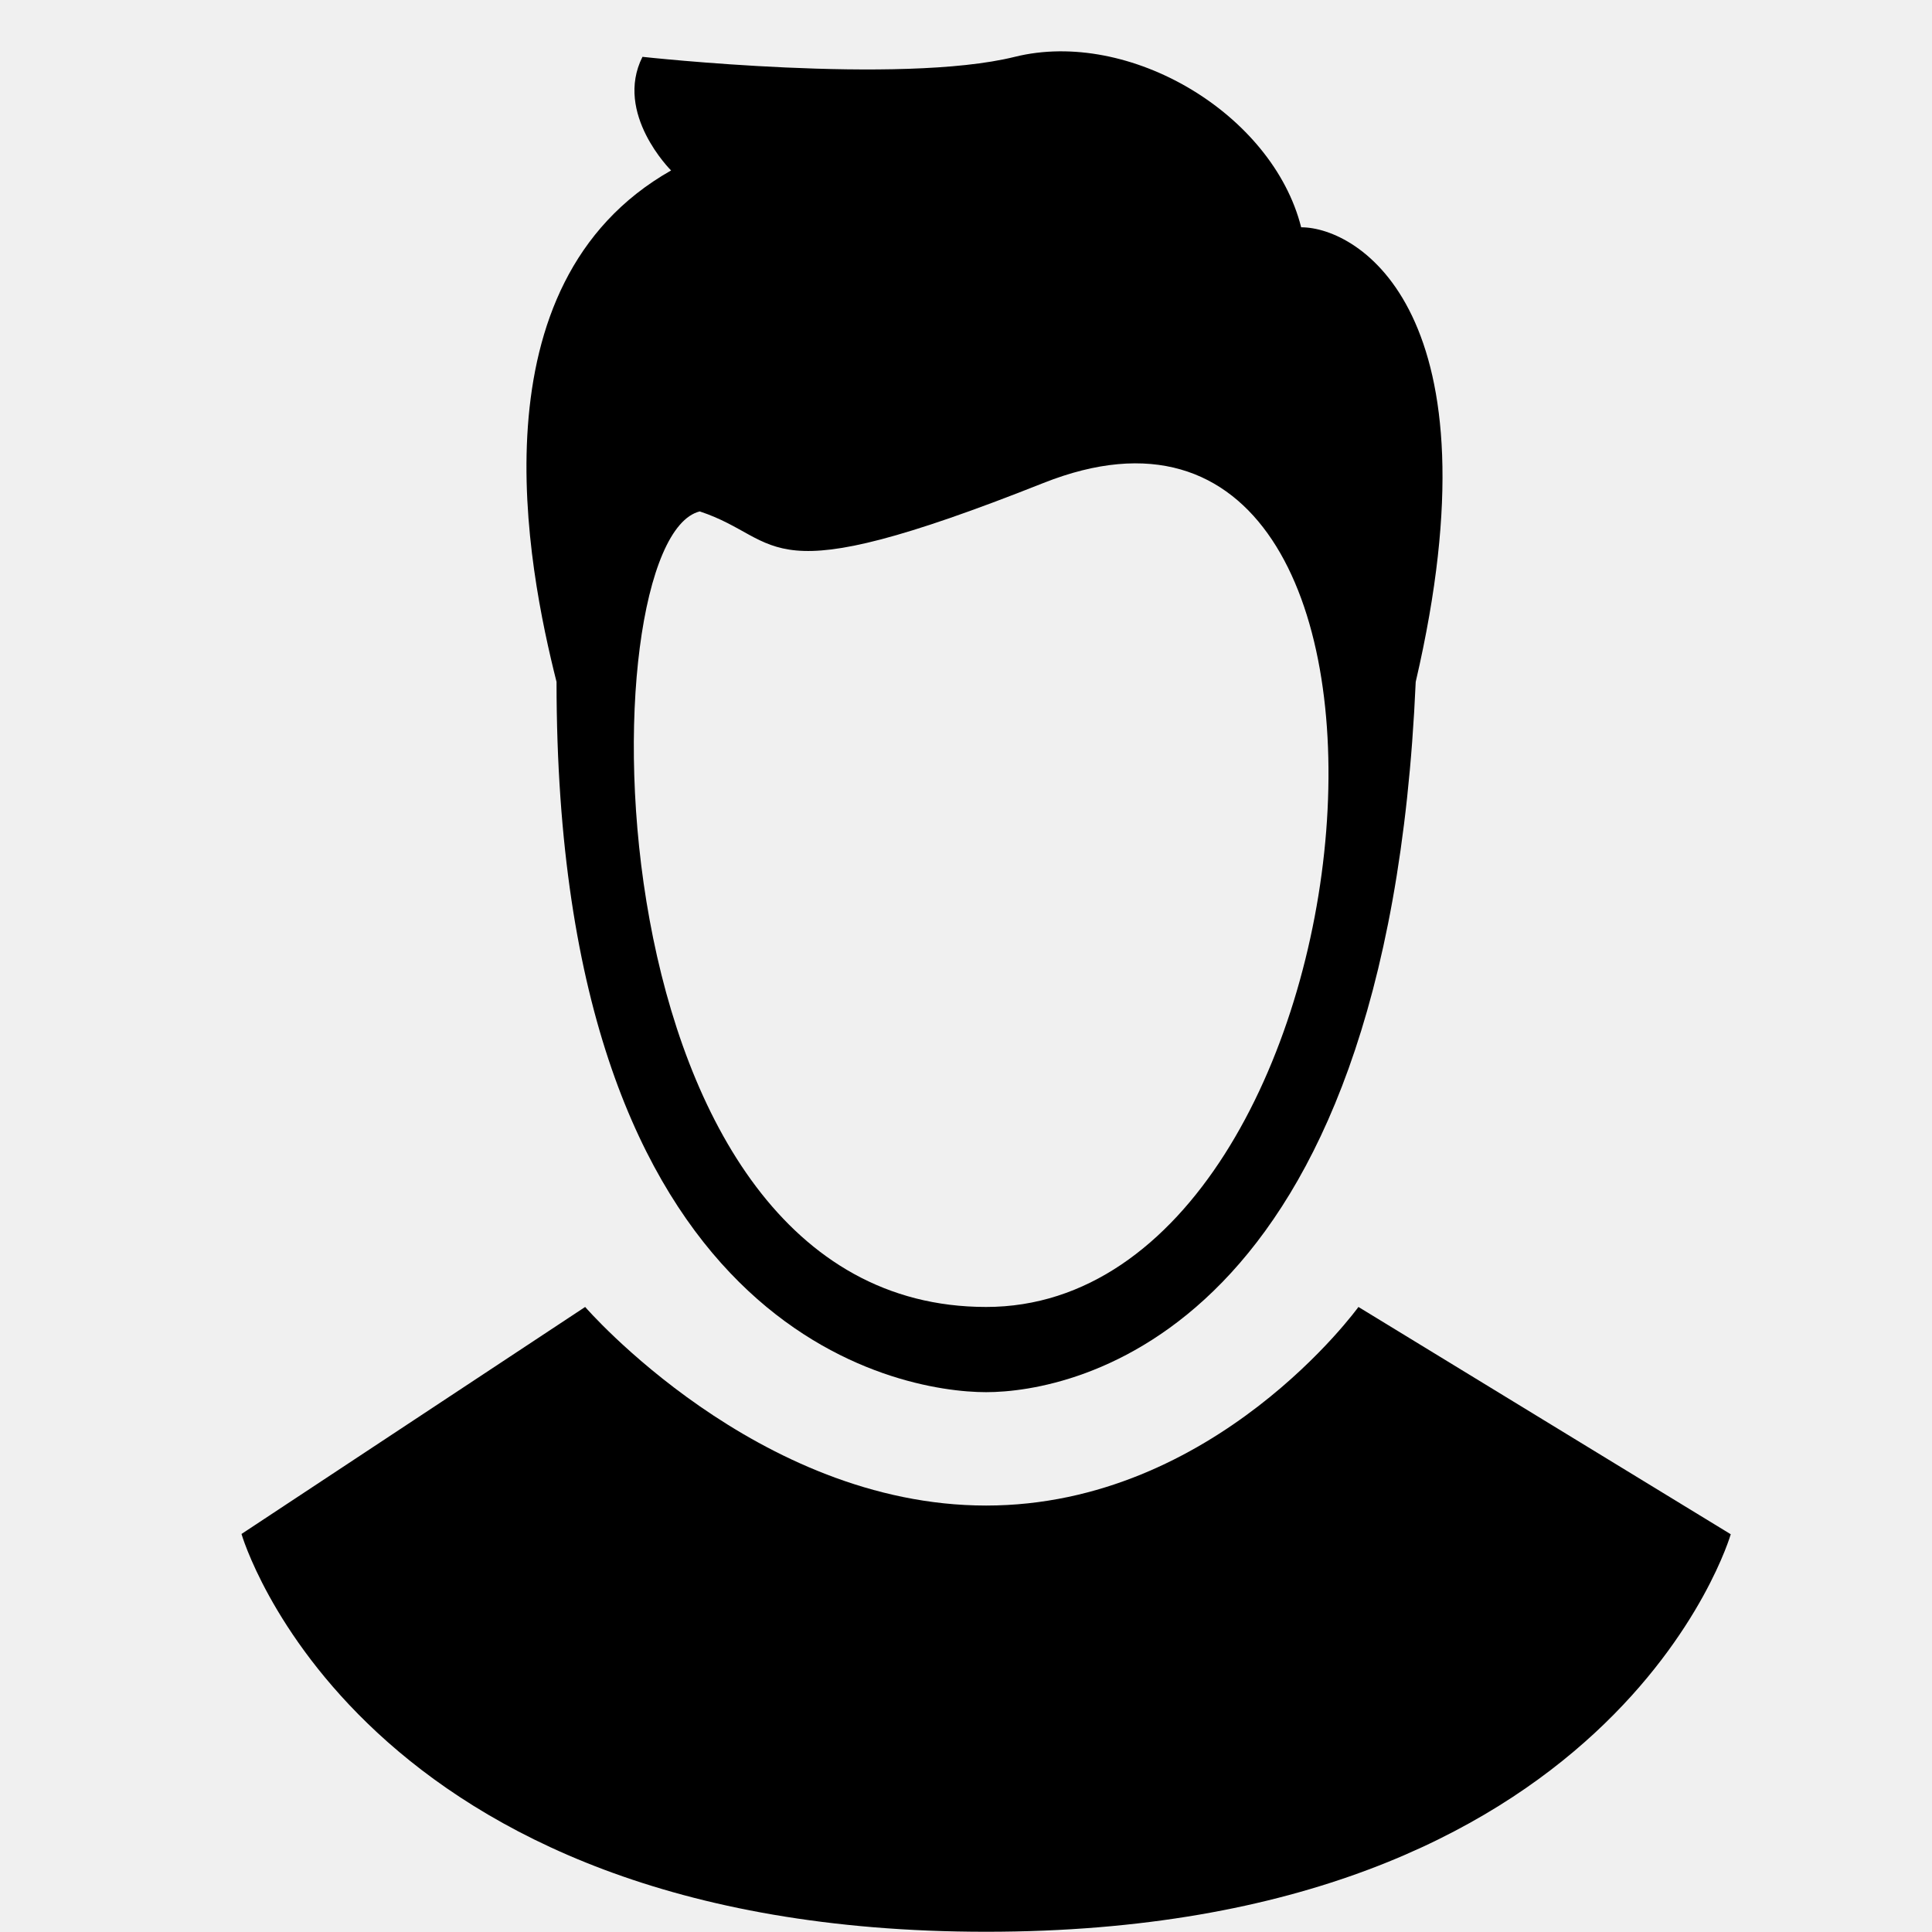
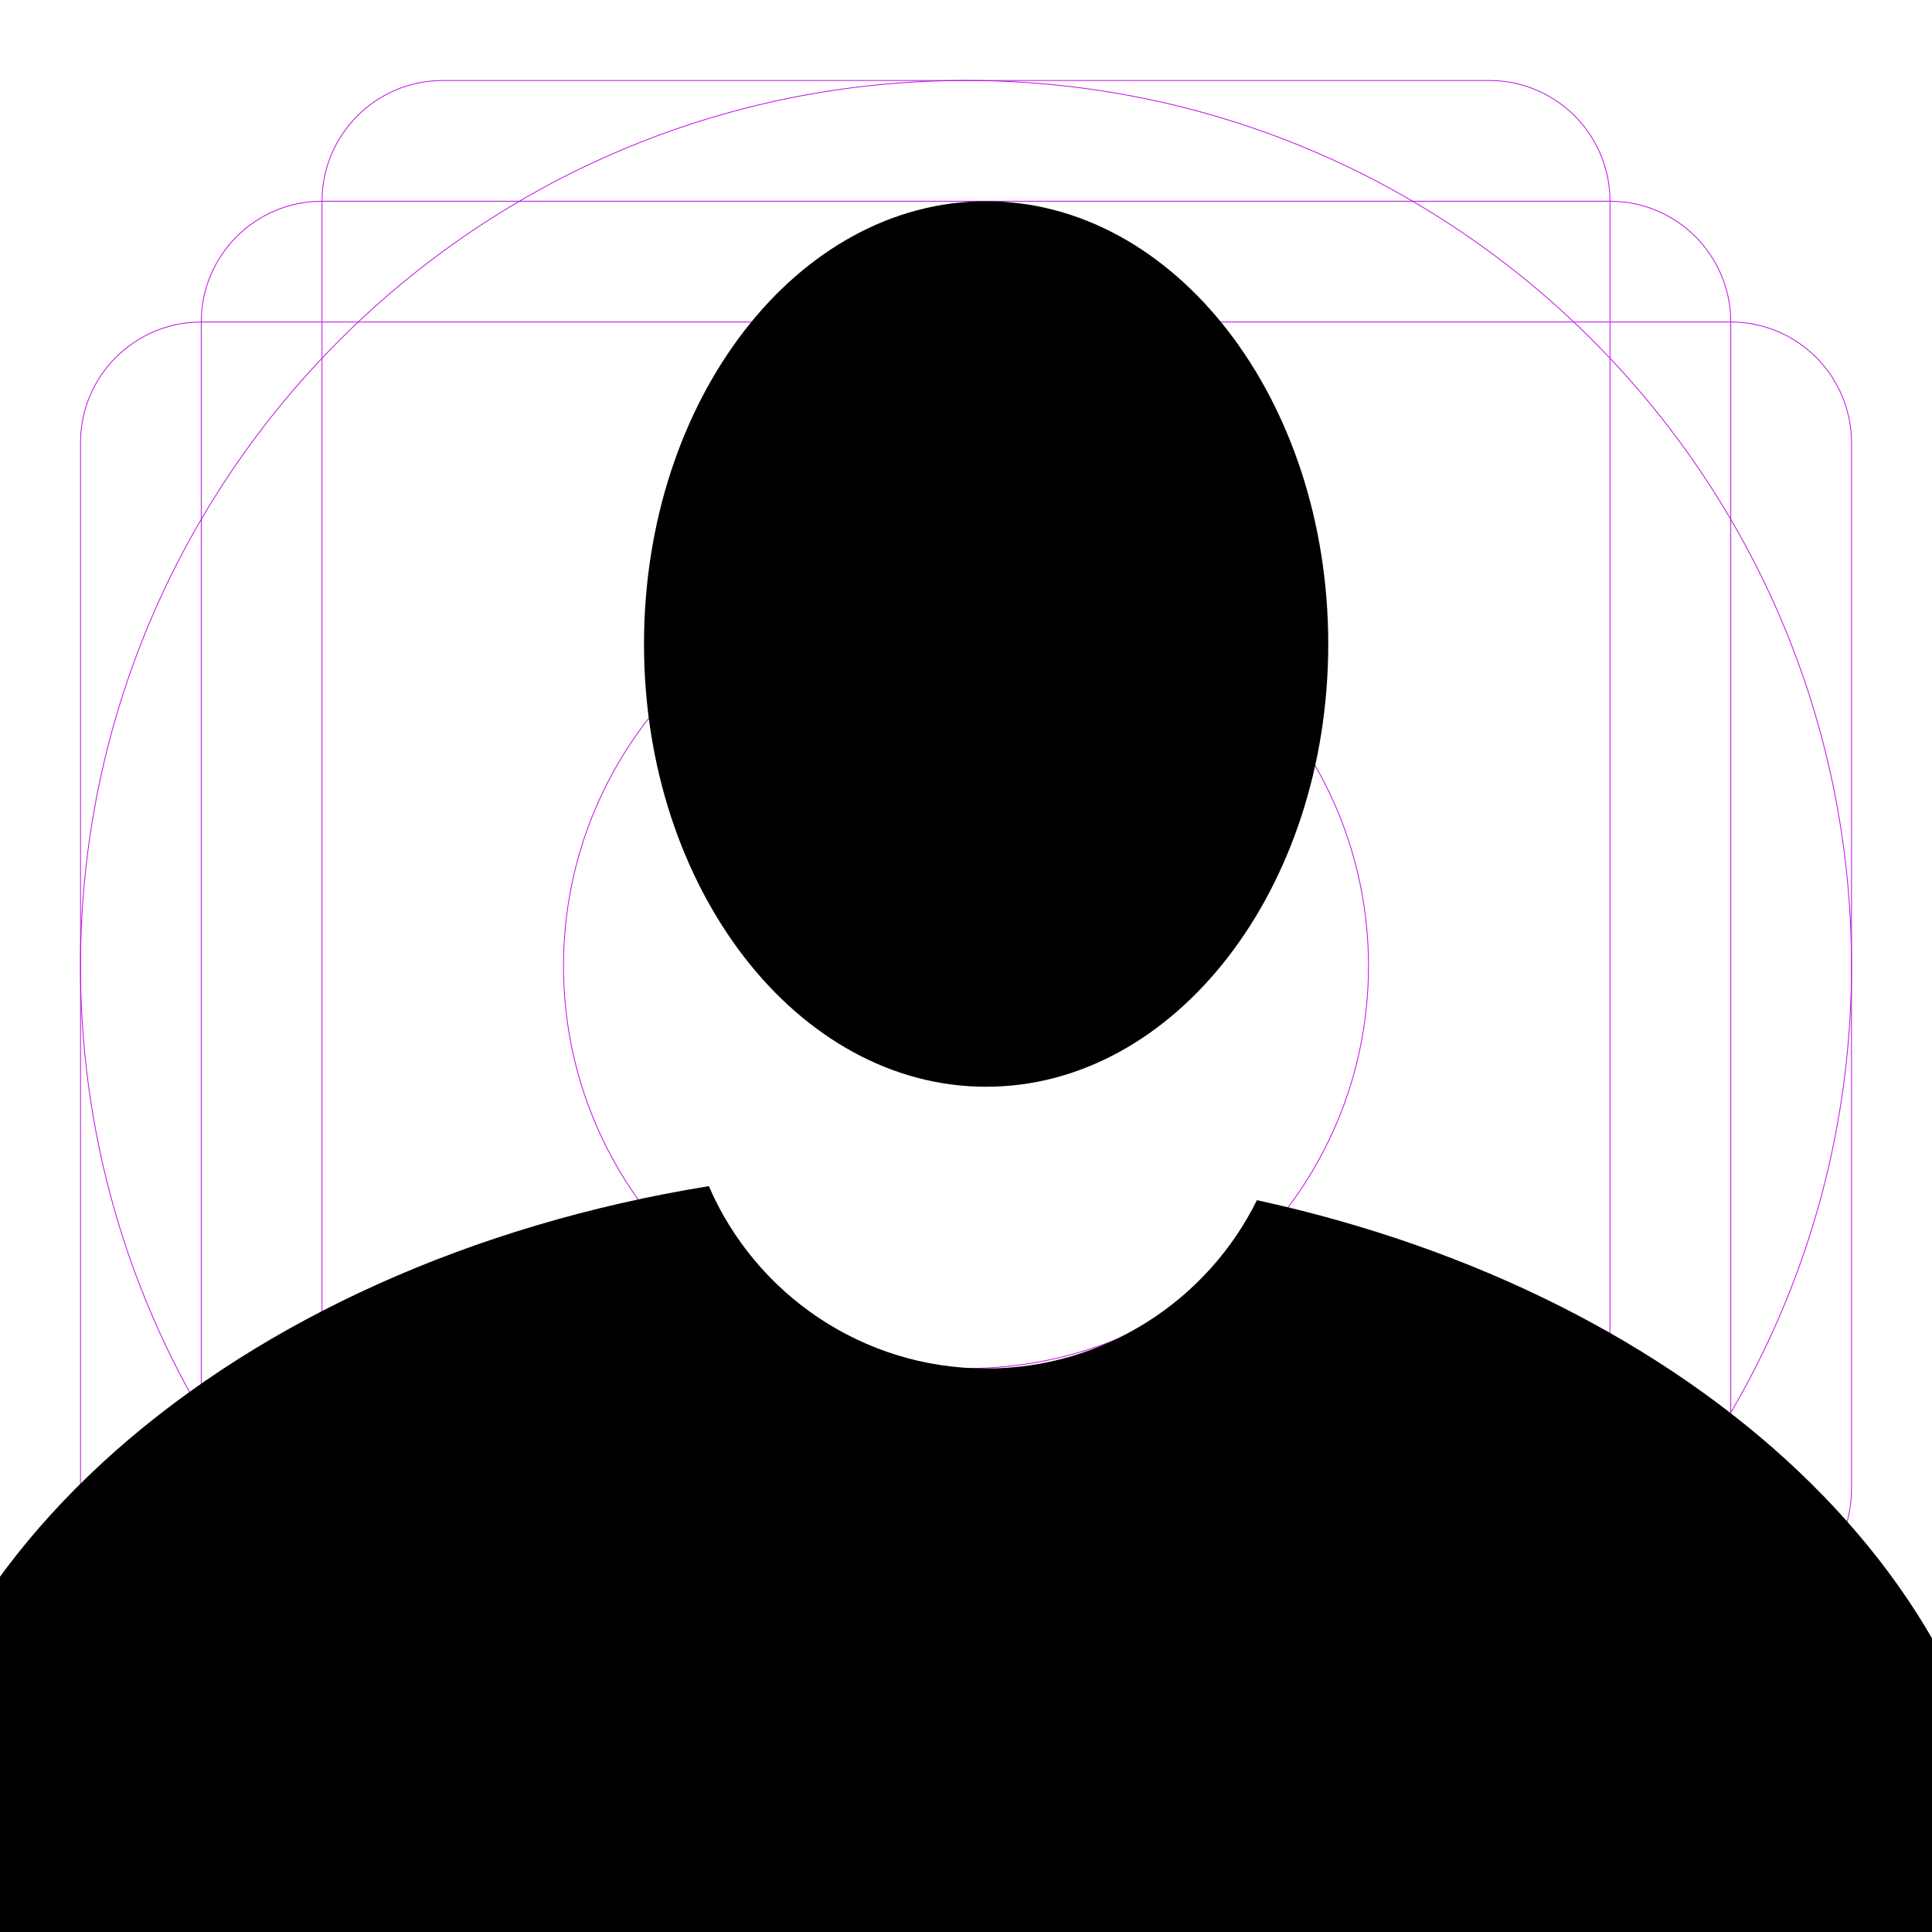
<svg xmlns="http://www.w3.org/2000/svg" width="48px" height="48px" viewBox="0 0 48 48" version="1.1">
  <defs />
  <g id="fill" stroke="none" stroke-width="1" fill="none" fill-rule="evenodd">
-     <g id="user1-fill" fill="#000000">
-       <path d="M24.5,34.588 C26.635,34.588 34.462,33.176 35.173,16.941 C37.308,7.765 33.75,5.647 32.327,5.647 C31.615,2.824 28.058,0.706 25.212,1.412 C22.365,2.118 15.962,1.412 15.962,1.412 C15.25,2.824 16.673,4.235 16.673,4.235 C11.692,7.059 13.115,14.118 13.827,16.941 C13.827,33.176 22.365,34.588 24.5,34.588 Z M17.385,12.706 C19.519,13.412 18.808,14.824 25.923,12 C36.595,7.765 34.462,32.471 24.5,32.471 C14.538,32.471 14.538,13.412 17.385,12.706 Z" id="Shape" />
-       <path d="M33.75,32.471 C33.75,32.471 30.192,37.405 24.5,37.405 C18.808,37.405 14.538,32.471 14.538,32.471 L6,38.111 C6,38.111 8.846,47.994 24.5,47.994 C40.154,47.994 43,38.118 43,38.118 L33.75,32.471 Z" id="Shape" />
+     <g id="user1-fill">
+       <g id="guide">
+         <rect id="bg" fill="#FFFFFF" fill-rule="evenodd" x="0" y="0" width="48" height="48" />
+         <circle id="circle-outer" stroke="#BD0FE1" stroke-width="0.02" cx="24" cy="24" r="22" />
+         <circle id="circle-inner" stroke="#BD0FE1" stroke-width="0.02" cx="24" cy="24" r="10" />
+         <rect id="rectangle-horizontal" stroke="#BD0FE1" stroke-width="0.02" x="2" y="8" width="44" height="32" rx="3" />
+         <rect id="rectangle-vertical" stroke="#BD0FE1" stroke-width="0.02" transform="translate(24, 24) rotate(90) translate(-24, -24) " x="2" y="8" width="44" height="32" rx="3" />
+         <rect id="square" stroke="#BD0FE1" stroke-width="0.02" x="5" y="5" width="38" height="38" rx="3" />
+       </g>
+       <g id="body-man-shirt" transform="translate(-3, 29)" fill="#000000">
+         <path d="M34.228,0.818 C45.094,3.18 53,10.395 53,18.929 C53,29.383 41.136,37.857 26.5,37.857 C11.864,37.857 0,29.383 0,18.929 C0,9.92 8.81,2.382 20.611,0.469 C21.761,3.134 24.413,5 27.5,5 C30.451,5 33.004,3.296 34.228,0.818 Z" />
+       </g>
+       <g id="head-oval" transform="translate(16, 5)" fill="#000000">
+         <ellipse cx="8.5" cy="11" rx="8.5" ry="11" />
+       </g>
    </g>
  </g>
</svg>
